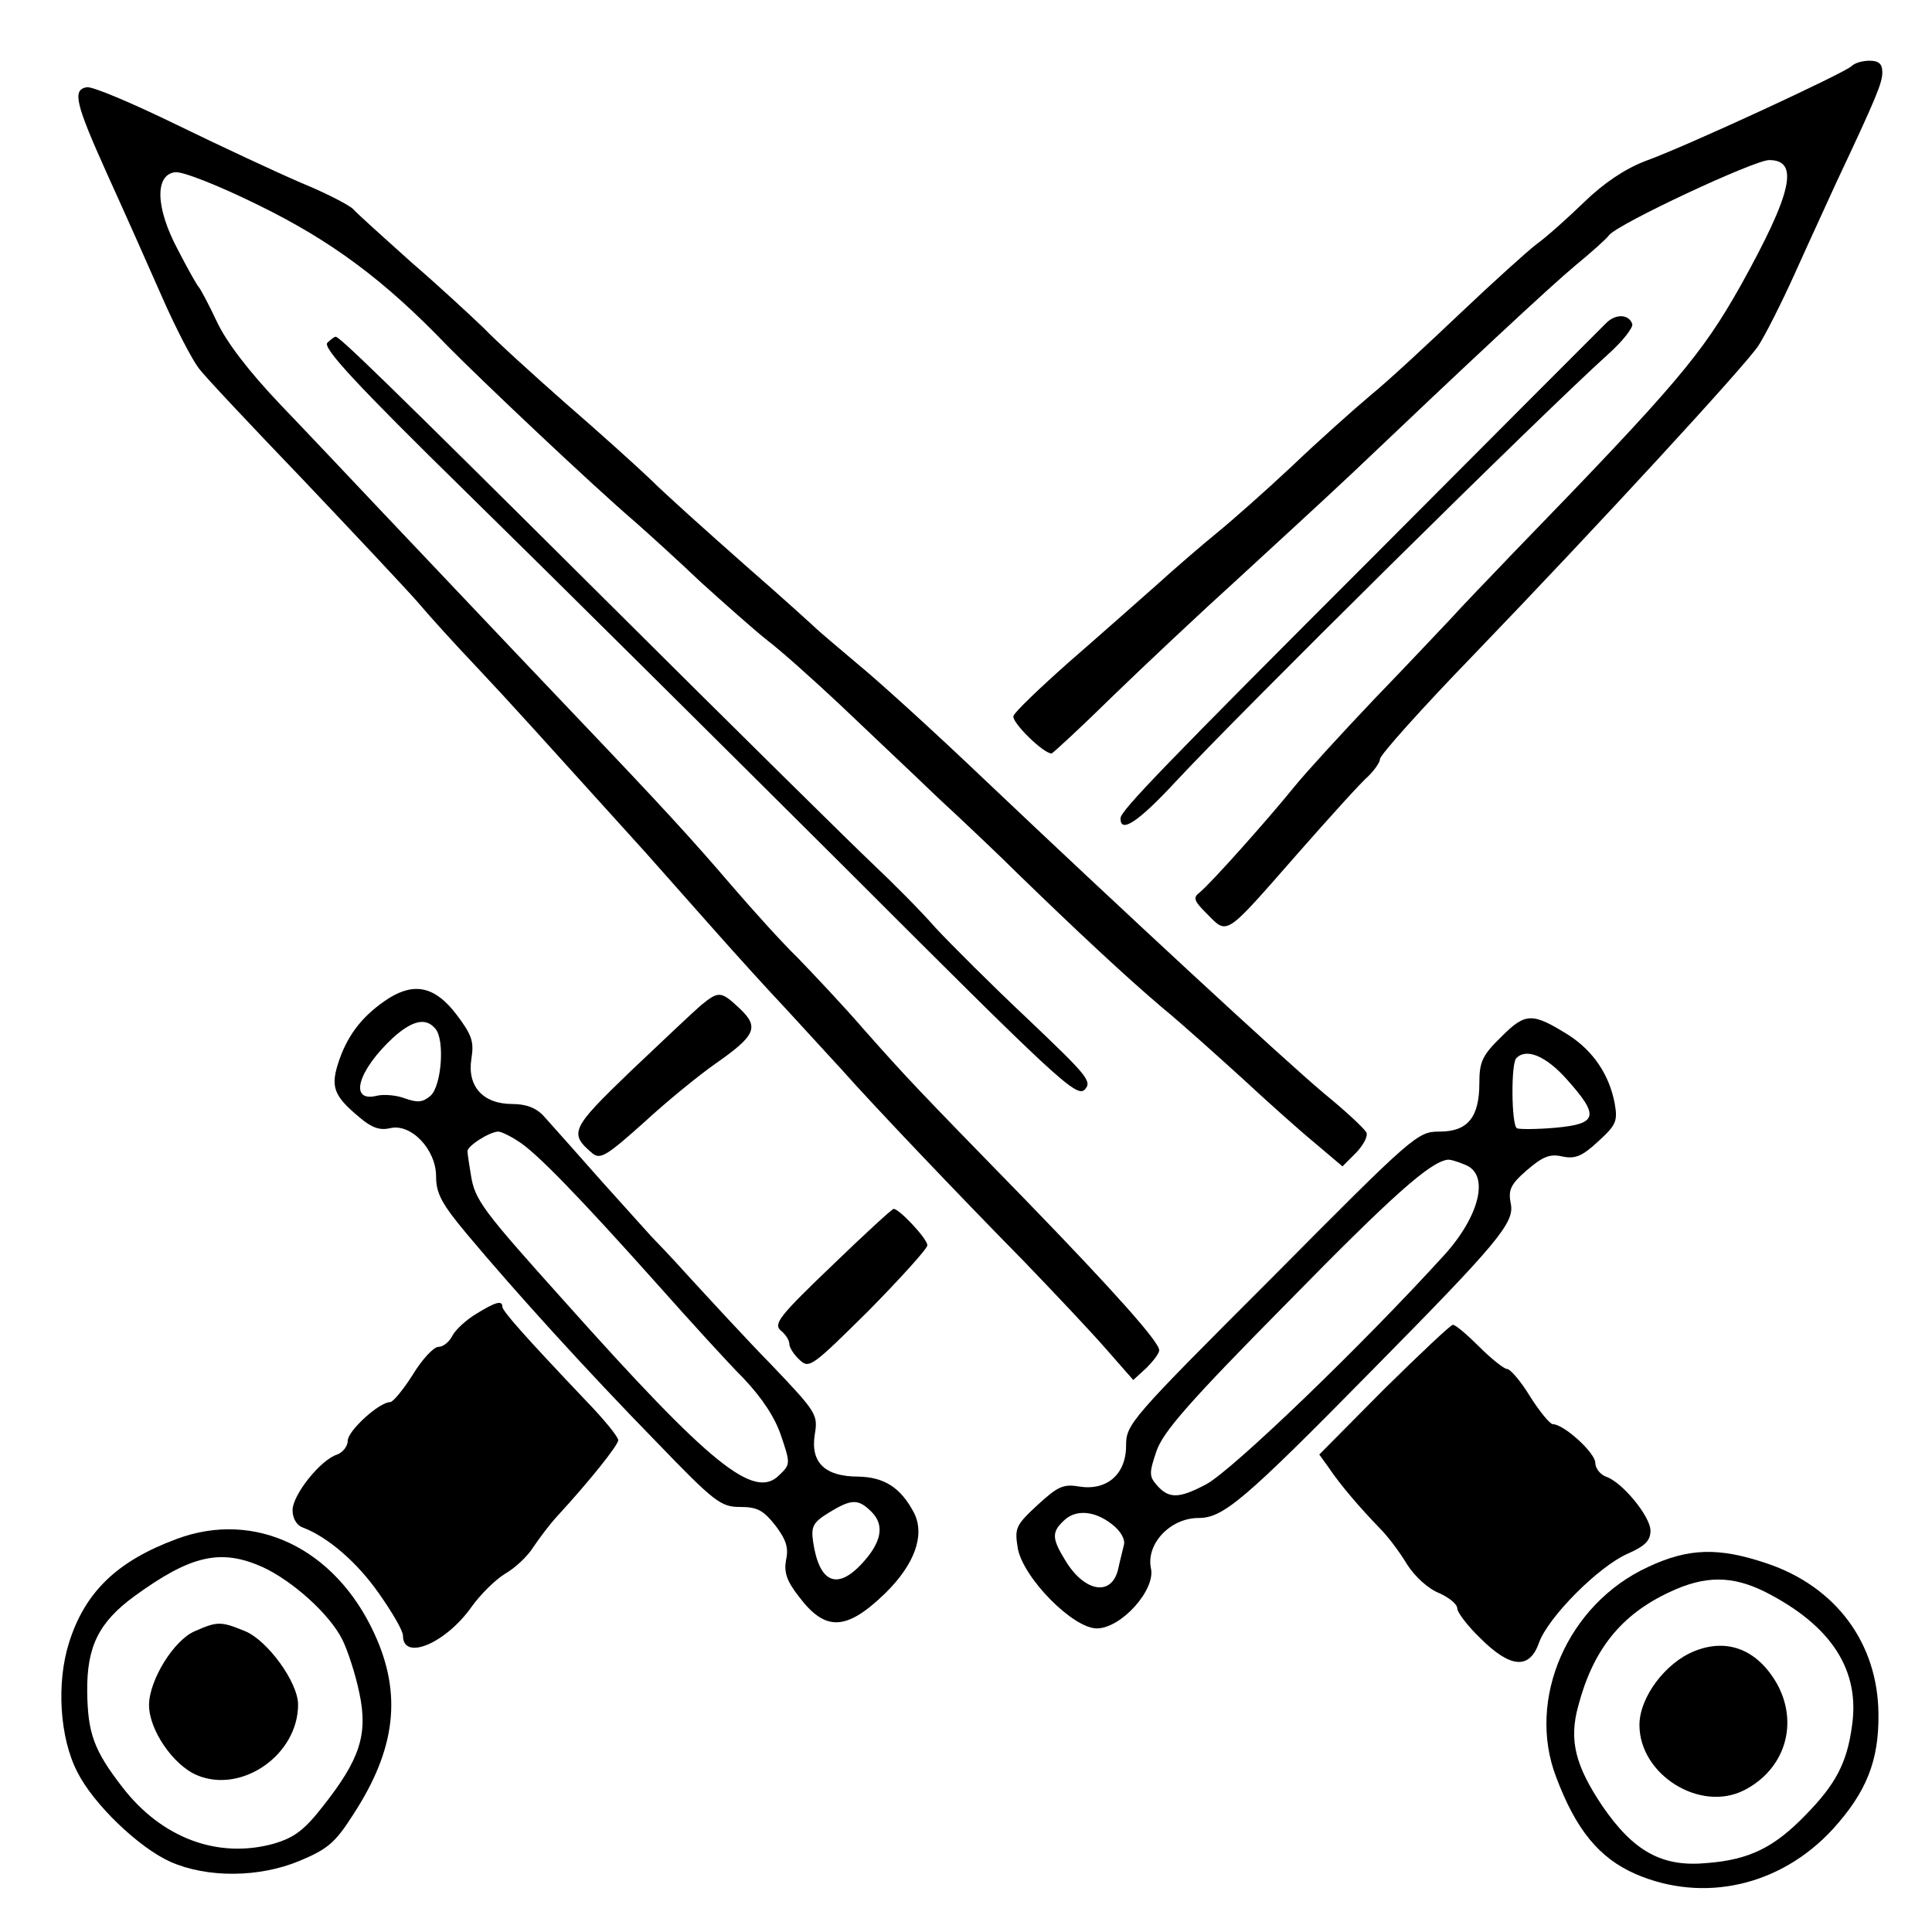
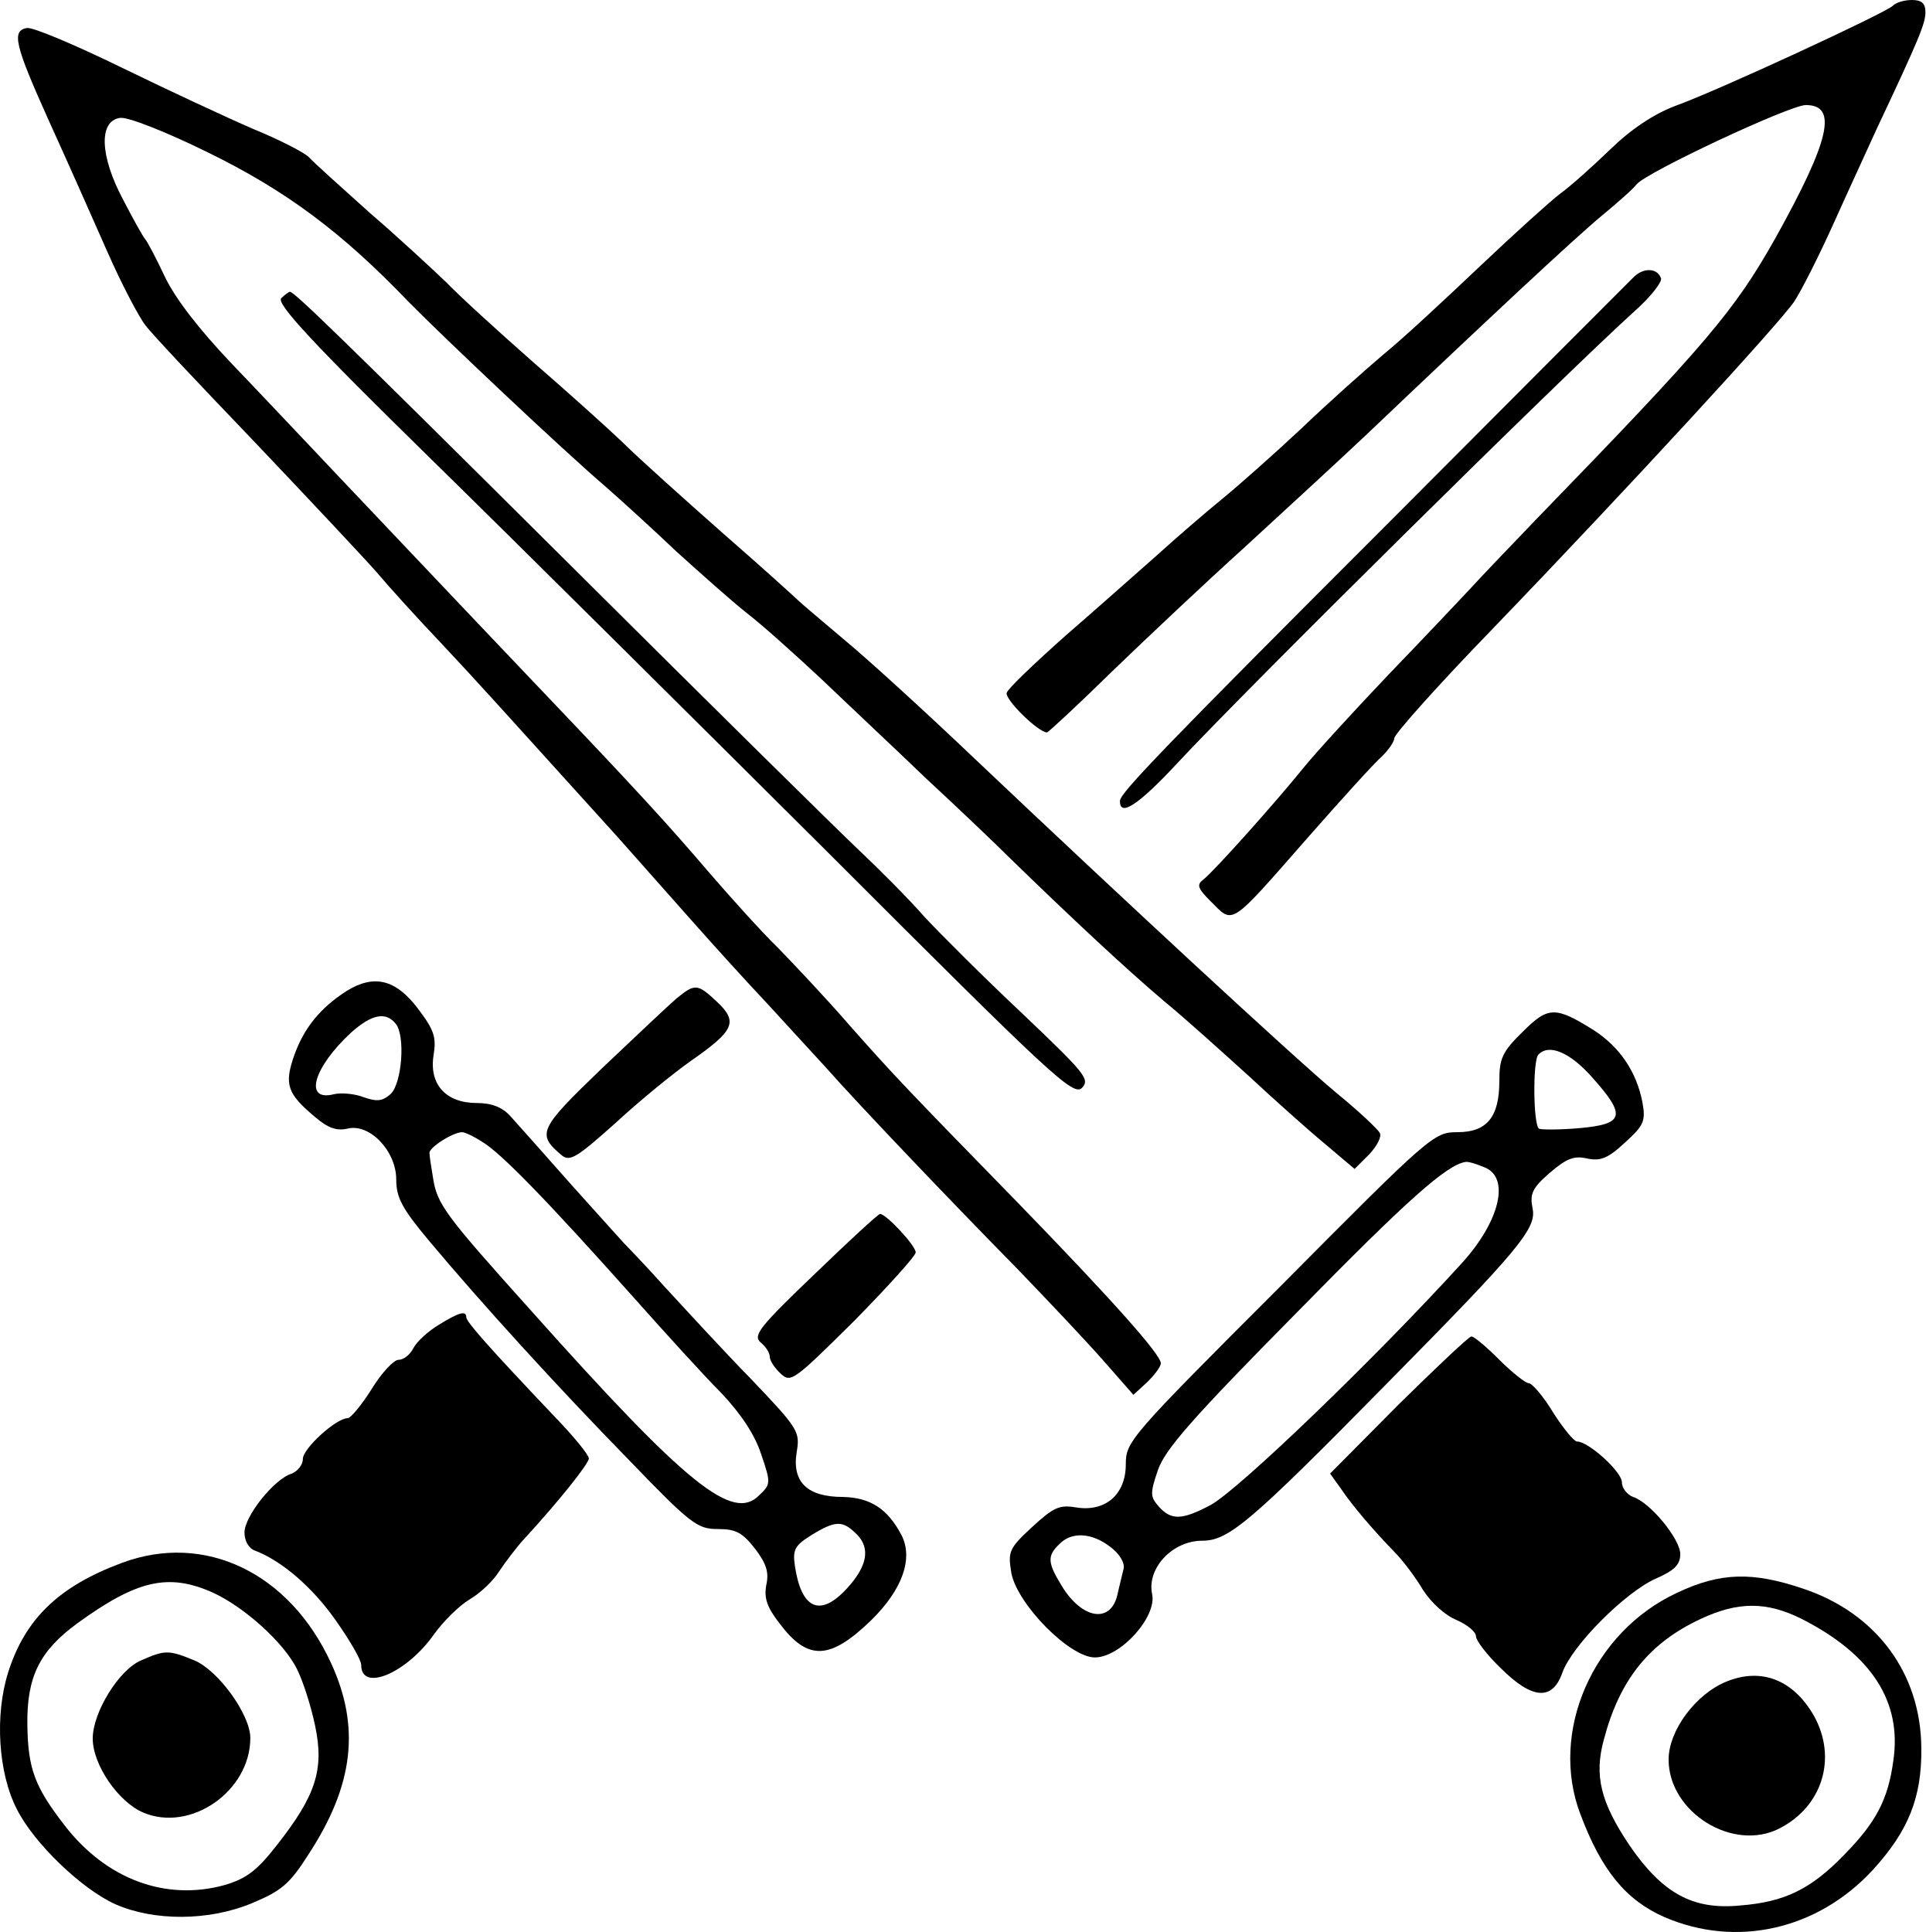
- <svg xmlns="http://www.w3.org/2000/svg" version="1.0" width="350pt" height="350pt" viewBox="0 0 350 350" preserveAspectRatio="xMidYMid meet">
-   <g transform="translate(0,350) scale(0.1,-0.1)" fill="#000000" stroke="none">
-     <path d="M3354 3380 c-12 -12 -301 -146 -374 -172 -36 -14 -74 -39 -110 -74 -30 -29 -69 -64 -86 -76 -17 -13 -79 -69 -137 -124 -59 -56 -132 -124 -164 -150 -32 -27 -96 -84 -143 -129 -47 -44 -108 -98 -135 -120 -27 -22 -77 -65 -110 -95 -34 -30 -105 -93 -158 -139 -53 -47 -99 -91 -101 -98 -4 -11 54 -68 69 -68 2 0 53 47 112 105 60 58 160 152 223 209 63 58 158 145 211 195 206 196 356 336 404 376 28 23 55 47 60 54 17 21 263 136 290 136 55 0 42 -59 -52 -228 -70 -124 -115 -178 -410 -482 -45 -47 -97 -101 -114 -120 -18 -19 -80 -85 -138 -145 -58 -61 -124 -133 -146 -160 -46 -57 -151 -175 -172 -192 -12 -9 -10 -15 12 -37 40 -40 31 -46 167 109 58 66 115 129 127 139 11 11 21 25 21 31 0 7 75 91 168 187 233 242 492 524 517 561 12 18 43 79 69 137 26 58 59 129 72 158 74 157 84 182 84 201 0 15 -6 21 -23 21 -13 0 -27 -4 -33 -10z" />
-     <path d="M157 3342 c-26 -5 -21 -28 37 -157 30 -66 75 -167 100 -224 25 -57 55 -114 66 -128 10 -14 95 -104 188 -201 93 -98 186 -197 208 -222 21 -25 70 -79 109 -120 63 -67 106 -115 305 -335 30 -34 86 -97 125 -141 38 -43 97 -108 131 -144 33 -36 78 -85 100 -109 53 -60 208 -223 328 -345 54 -56 121 -127 149 -159 l50 -57 24 22 c12 12 23 26 23 32 0 15 -82 107 -241 271 -199 204 -217 223 -294 310 -38 44 -93 102 -120 130 -28 27 -81 86 -119 130 -71 83 -123 140 -285 310 -177 186 -256 270 -351 370 -52 55 -134 142 -182 192 -57 60 -97 112 -115 150 -15 32 -30 60 -33 63 -3 3 -20 33 -38 68 -40 75 -42 135 -5 140 13 2 79 -24 150 -59 133 -65 229 -136 344 -256 60 -61 263 -253 339 -318 25 -22 79 -71 120 -110 42 -38 96 -86 120 -105 25 -19 83 -71 130 -115 46 -44 127 -120 179 -170 53 -49 117 -110 142 -135 107 -104 198 -189 264 -245 39 -32 104 -91 146 -129 42 -39 100 -91 129 -115 l52 -44 25 25 c14 15 22 31 18 37 -4 7 -37 38 -75 69 -73 61 -369 335 -620 573 -85 81 -186 173 -225 205 -38 32 -72 61 -75 64 -3 3 -61 56 -130 116 -69 61 -146 130 -171 155 -25 24 -95 87 -155 139 -59 52 -126 113 -148 136 -23 22 -81 76 -131 119 -49 44 -97 87 -105 96 -8 8 -51 30 -95 48 -44 19 -145 66 -225 105 -80 39 -153 70 -163 68z" />
-     <path d="M2910 2915 c-8 -8 -194 -194 -412 -413 -391 -391 -467 -470 -468 -484 -1 -29 32 -7 98 64 115 124 663 666 785 776 27 24 46 49 44 55 -6 18 -30 19 -47 2z" />
-     <path d="M593 2879 c-9 -9 54 -77 254 -273 147 -144 454 -449 684 -678 382 -382 419 -417 434 -402 14 15 5 25 -102 127 -65 61 -140 136 -168 166 -27 31 -79 83 -114 116 -35 33 -252 247 -481 475 -411 409 -485 480 -492 480 -2 0 -9 -5 -15 -11z" />
-     <path d="M705 1692 c-45 -29 -73 -63 -90 -111 -17 -49 -12 -65 36 -105 22 -19 37 -24 55 -20 38 10 84 -38 84 -87 0 -31 10 -50 57 -106 88 -105 216 -246 342 -375 106 -110 117 -118 152 -118 31 0 42 -6 64 -34 19 -25 24 -40 19 -62 -4 -22 1 -38 23 -66 48 -64 86 -63 157 6 53 52 72 105 52 145 -24 46 -54 65 -101 66 -60 0 -87 25 -79 76 6 36 4 40 -78 126 -47 48 -113 120 -148 158 -35 39 -67 72 -70 75 -3 3 -43 48 -90 100 -46 52 -93 105 -104 117 -14 16 -33 23 -58 23 -53 0 -82 32 -74 82 5 31 1 43 -27 80 -38 50 -75 59 -122 30z m84 -56 c17 -20 11 -103 -9 -121 -14 -12 -23 -13 -46 -5 -15 6 -39 8 -51 5 -52 -13 -35 46 30 106 35 31 59 36 76 15z m149 -203 c32 -19 114 -104 255 -262 56 -63 125 -139 154 -168 34 -36 57 -71 68 -104 17 -50 17 -52 -3 -71 -45 -46 -123 16 -389 314 -149 166 -163 184 -170 230 -3 18 -6 37 -6 42 -2 9 40 36 56 36 4 0 20 -7 35 -17z m641 -672 c24 -24 18 -55 -17 -93 -46 -50 -78 -35 -89 39 -4 28 0 35 29 53 41 25 53 25 77 1z" />
-     <path d="M1270 1679 c-14 -12 -71 -66 -128 -120 -108 -104 -112 -112 -68 -149 14 -11 27 -2 92 56 41 38 100 86 130 107 73 51 80 66 44 100 -34 32 -38 32 -70 6z" />
-     <path d="M2720 1622 c-35 -34 -40 -46 -40 -84 0 -62 -21 -88 -72 -88 -40 0 -46 -5 -304 -265 -257 -257 -264 -265 -264 -304 0 -52 -35 -82 -85 -74 -29 5 -39 0 -76 -34 -40 -37 -41 -42 -35 -79 11 -54 100 -144 143 -144 44 0 107 70 98 109 -9 44 35 91 86 91 45 0 82 31 317 270 225 228 256 265 249 299 -5 25 -1 35 29 61 29 25 42 30 64 25 23 -5 36 0 65 27 33 30 36 37 30 70 -10 51 -38 93 -82 122 -67 42 -79 42 -123 -2z m119 -78 c59 -66 55 -80 -21 -87 -34 -3 -66 -3 -70 -1 -10 6 -11 118 -1 127 18 19 54 4 92 -39z m-185 -154 c45 -17 27 -92 -37 -163 -149 -164 -385 -391 -432 -416 -49 -26 -67 -26 -88 -3 -15 17 -16 22 -2 63 12 35 58 88 238 270 191 195 257 253 289 258 4 1 18 -3 32 -9z m-640 -651 c16 -12 25 -28 22 -38 -2 -9 -7 -28 -10 -42 -11 -52 -61 -44 -96 14 -24 39 -25 51 -4 71 21 22 56 20 88 -5z" />
-     <path d="M1507 1207 c-94 -90 -106 -105 -93 -117 9 -7 16 -18 16 -25 0 -6 8 -19 19 -29 17 -16 23 -11 125 90 58 59 106 112 106 118 0 12 -51 66 -61 66 -3 0 -53 -46 -112 -103z" />
-     <path d="M863 1120 c-17 -10 -37 -28 -43 -39 -6 -12 -17 -21 -26 -21 -8 0 -29 -22 -46 -50 -17 -27 -36 -50 -41 -50 -20 0 -77 -52 -77 -70 0 -10 -9 -21 -19 -25 -30 -9 -81 -73 -81 -101 0 -14 7 -27 18 -31 45 -17 98 -62 138 -119 24 -34 44 -68 44 -77 0 -47 78 -14 125 53 15 21 42 48 60 59 19 11 41 32 51 48 10 15 30 42 45 58 57 62 109 127 109 136 0 6 -26 38 -59 72 -111 117 -151 162 -151 170 0 12 -13 8 -47 -13z" />
-     <path d="M2507 983 l-117 -118 18 -25 c20 -30 57 -73 92 -109 14 -14 36 -43 49 -65 14 -22 38 -44 58 -52 18 -8 33 -20 33 -28 0 -7 19 -32 42 -54 54 -54 89 -57 106 -8 17 47 108 138 160 161 32 14 42 24 42 42 0 26 -52 89 -81 98 -10 4 -19 15 -19 25 0 18 -57 70 -77 70 -5 0 -24 23 -41 50 -17 28 -36 50 -42 50 -5 0 -28 18 -50 40 -22 22 -43 40 -48 40 -4 0 -60 -53 -125 -117z" />
-     <path d="M320 712 c-108 -40 -166 -96 -195 -188 -23 -73 -17 -172 15 -234 29 -58 111 -137 169 -163 66 -29 160 -29 234 2 50 21 64 32 97 84 77 118 89 218 38 328 -71 154 -216 224 -358 171z m156 -51 c54 -25 121 -85 144 -131 10 -20 24 -63 31 -97 16 -75 1 -120 -65 -204 -35 -45 -53 -58 -90 -69 -101 -28 -203 10 -274 102 -52 67 -63 98 -64 173 -1 82 21 126 85 173 103 75 157 87 233 53z" />
-     <path d="M353 545 c-38 -16 -83 -89 -83 -134 0 -45 44 -109 87 -127 81 -34 183 37 183 128 0 40 -55 116 -96 133 -44 18 -50 18 -91 0z" />
-     <path d="M2985 661 c-145 -67 -220 -239 -166 -380 36 -96 78 -147 144 -176 123 -53 262 -22 357 81 61 67 84 124 83 209 -1 128 -77 231 -203 273 -86 29 -141 28 -215 -7z m213 -45 c120 -61 172 -142 157 -243 -9 -67 -30 -106 -84 -161 -57 -59 -102 -81 -178 -87 -81 -8 -133 20 -190 103 -49 73 -61 119 -44 181 27 103 78 166 166 207 64 30 113 30 173 0z" />
-     <path d="M3070 509 c-53 -21 -100 -84 -100 -134 0 -90 110 -159 190 -118 74 38 99 121 59 193 -35 61 -89 83 -149 59z" />
+ <svg xmlns="http://www.w3.org/2000/svg" version="1.0" width="329.887pt" height="331.047pt" viewBox="0 0 329.887 331.047" preserveAspectRatio="xMidYMid" id="svg14">
+   <defs id="defs14" />
+   <g transform="matrix(0.1,0,0,-0.1,-11.11259,339)" fill="#000000" stroke="none" id="g14">
+     <path d="m 3354,3380 c -12,-12 -301,-146 -374,-172 -36,-14 -74,-39 -110,-74 -30,-29 -69,-64 -86,-76 -17,-13 -79,-69 -137,-124 -59,-56 -132,-124 -164,-150 -32,-27 -96,-84 -143,-129 -47,-44 -108,-98 -135,-120 -27,-22 -77,-65 -110,-95 -34,-30 -105,-93 -158,-139 -53,-47 -99,-91 -101,-98 -4,-11 54,-68 69,-68 2,0 53,47 112,105 60,58 160,152 223,209 63,58 158,145 211,195 206,196 356,336 404,376 28,23 55,47 60,54 17,21 263,136 290,136 55,0 42,-59 -52,-228 -70,-124 -115,-178 -410,-482 -45,-47 -97,-101 -114,-120 -18,-19 -80,-85 -138,-145 -58,-61 -124,-133 -146,-160 -46,-57 -151,-175 -172,-192 -12,-9 -10,-15 12,-37 40,-40 31,-46 167,109 58,66 115,129 127,139 11,11 21,25 21,31 0,7 75,91 168,187 233,242 492,524 517,561 12,18 43,79 69,137 26,58 59,129 72,158 74,157 84,182 84,201 0,15 -6,21 -23,21 -13,0 -27,-4 -33,-10 z" id="path1" />
+     <path d="m 157,3342 c -26,-5 -21,-28 37,-157 30,-66 75,-167 100,-224 25,-57 55,-114 66,-128 10,-14 95,-104 188,-201 93,-98 186,-197 208,-222 21,-25 70,-79 109,-120 63,-67 106,-115 305,-335 30,-34 86,-97 125,-141 38,-43 97,-108 131,-144 33,-36 78,-85 100,-109 53,-60 208,-223 328,-345 54,-56 121,-127 149,-159 l 50,-57 24,22 c 12,12 23,26 23,32 0,15 -82,107 -241,271 -199,204 -217,223 -294,310 -38,44 -93,102 -120,130 -28,27 -81,86 -119,130 -71,83 -123,140 -285,310 -177,186 -256,270 -351,370 -52,55 -134,142 -182,192 -57,60 -97,112 -115,150 -15,32 -30,60 -33,63 -3,3 -20,33 -38,68 -40,75 -42,135 -5,140 13,2 79,-24 150,-59 133,-65 229,-136 344,-256 60,-61 263,-253 339,-318 25,-22 79,-71 120,-110 42,-38 96,-86 120,-105 25,-19 83,-71 130,-115 46,-44 127,-120 179,-170 53,-49 117,-110 142,-135 107,-104 198,-189 264,-245 39,-32 104,-91 146,-129 42,-39 100,-91 129,-115 l 52,-44 25,25 c 14,15 22,31 18,37 -4,7 -37,38 -75,69 -73,61 -369,335 -620,573 -85,81 -186,173 -225,205 -38,32 -72,61 -75,64 -3,3 -61,56 -130,116 -69,61 -146,130 -171,155 -25,24 -95,87 -155,139 -59,52 -126,113 -148,136 -23,22 -81,76 -131,119 -49,44 -97,87 -105,96 -8,8 -51,30 -95,48 -44,19 -145,66 -225,105 -80,39 -153,70 -163,68 z" id="path2" />
+     <path d="m 2910,2915 c -8,-8 -194,-194 -412,-413 -391,-391 -467,-470 -468,-484 -1,-29 32,-7 98,64 115,124 663,666 785,776 27,24 46,49 44,55 -6,18 -30,19 -47,2 z" id="path3" />
+     <path d="m 593,2879 c -9,-9 54,-77 254,-273 147,-144 454,-449 684,-678 382,-382 419,-417 434,-402 14,15 5,25 -102,127 -65,61 -140,136 -168,166 -27,31 -79,83 -114,116 -35,33 -252,247 -481,475 -411,409 -485,480 -492,480 -2,0 -9,-5 -15,-11 z" id="path4" />
+     <path d="m 705,1692 c -45,-29 -73,-63 -90,-111 -17,-49 -12,-65 36,-105 22,-19 37,-24 55,-20 38,10 84,-38 84,-87 0,-31 10,-50 57,-106 88,-105 216,-246 342,-375 106,-110 117,-118 152,-118 31,0 42,-6 64,-34 19,-25 24,-40 19,-62 -4,-22 1,-38 23,-66 48,-64 86,-63 157,6 53,52 72,105 52,145 -24,46 -54,65 -101,66 -60,0 -87,25 -79,76 6,36 4,40 -78,126 -47,48 -113,120 -148,158 -35,39 -67,72 -70,75 -3,3 -43,48 -90,100 -46,52 -93,105 -104,117 -14,16 -33,23 -58,23 -53,0 -82,32 -74,82 5,31 1,43 -27,80 -38,50 -75,59 -122,30 z m 84,-56 c 17,-20 11,-103 -9,-121 -14,-12 -23,-13 -46,-5 -15,6 -39,8 -51,5 -52,-13 -35,46 30,106 35,31 59,36 76,15 z m 149,-203 c 32,-19 114,-104 255,-262 56,-63 125,-139 154,-168 34,-36 57,-71 68,-104 17,-50 17,-52 -3,-71 -45,-46 -123,16 -389,314 -149,166 -163,184 -170,230 -3,18 -6,37 -6,42 -2,9 40,36 56,36 4,0 20,-7 35,-17 z m 641,-672 c 24,-24 18,-55 -17,-93 -46,-50 -78,-35 -89,39 -4,28 0,35 29,53 41,25 53,25 77,1 z" id="path5" />
+     <path d="m 1270,1679 c -14,-12 -71,-66 -128,-120 -108,-104 -112,-112 -68,-149 14,-11 27,-2 92,56 41,38 100,86 130,107 73,51 80,66 44,100 -34,32 -38,32 -70,6 z" id="path6" />
+     <path d="m 2720,1622 c -35,-34 -40,-46 -40,-84 0,-62 -21,-88 -72,-88 -40,0 -46,-5 -304,-265 -257,-257 -264,-265 -264,-304 0,-52 -35,-82 -85,-74 -29,5 -39,0 -76,-34 -40,-37 -41,-42 -35,-79 11,-54 100,-144 143,-144 44,0 107,70 98,109 -9,44 35,91 86,91 45,0 82,31 317,270 225,228 256,265 249,299 -5,25 -1,35 29,61 29,25 42,30 64,25 23,-5 36,0 65,27 33,30 36,37 30,70 -10,51 -38,93 -82,122 -67,42 -79,42 -123,-2 z m 119,-78 c 59,-66 55,-80 -21,-87 -34,-3 -66,-3 -70,-1 -10,6 -11,118 -1,127 18,19 54,4 92,-39 z m -185,-154 c 45,-17 27,-92 -37,-163 -149,-164 -385,-391 -432,-416 -49,-26 -67,-26 -88,-3 -15,17 -16,22 -2,63 12,35 58,88 238,270 191,195 257,253 289,258 4,1 18,-3 32,-9 z M 2014,739 c 16,-12 25,-28 22,-38 -2,-9 -7,-28 -10,-42 -11,-52 -61,-44 -96,14 -24,39 -25,51 -4,71 21,22 56,20 88,-5 z" id="path7" />
+     <path d="m 1507,1207 c -94,-90 -106,-105 -93,-117 9,-7 16,-18 16,-25 0,-6 8,-19 19,-29 17,-16 23,-11 125,90 58,59 106,112 106,118 0,12 -51,66 -61,66 -3,0 -53,-46 -112,-103 z" id="path8" />
+     <path d="m 863,1120 c -17,-10 -37,-28 -43,-39 -6,-12 -17,-21 -26,-21 -8,0 -29,-22 -46,-50 -17,-27 -36,-50 -41,-50 -20,0 -77,-52 -77,-70 0,-10 -9,-21 -19,-25 -30,-9 -81,-73 -81,-101 0,-14 7,-27 18,-31 45,-17 98,-62 138,-119 24,-34 44,-68 44,-77 0,-47 78,-14 125,53 15,21 42,48 60,59 19,11 41,32 51,48 10,15 30,42 45,58 57,62 109,127 109,136 0,6 -26,38 -59,72 -111,117 -151,162 -151,170 0,12 -13,8 -47,-13 z" id="path9" />
+     <path d="m 2507,983 -117,-118 18,-25 c 20,-30 57,-73 92,-109 14,-14 36,-43 49,-65 14,-22 38,-44 58,-52 18,-8 33,-20 33,-28 0,-7 19,-32 42,-54 54,-54 89,-57 106,-8 17,47 108,138 160,161 32,14 42,24 42,42 0,26 -52,89 -81,98 -10,4 -19,15 -19,25 0,18 -57,70 -77,70 -5,0 -24,23 -41,50 -17,28 -36,50 -42,50 -5,0 -28,18 -50,40 -22,22 -43,40 -48,40 -4,0 -60,-53 -125,-117 z" id="path10" />
+     <path d="M 320,712 C 212,672 154,616 125,524 102,451 108,352 140,290 169,232 251,153 309,127 c 66,-29 160,-29 234,2 50,21 64,32 97,84 77,118 89,218 38,328 -71,154 -216,224 -358,171 z m 156,-51 c 54,-25 121,-85 144,-131 10,-20 24,-63 31,-97 16,-75 1,-120 -65,-204 -35,-45 -53,-58 -90,-69 -101,-28 -203,10 -274,102 -52,67 -63,98 -64,173 -1,82 21,126 85,173 103,75 157,87 233,53 z" id="path11" />
+     <path d="m 353,545 c -38,-16 -83,-89 -83,-134 0,-45 44,-109 87,-127 81,-34 183,37 183,128 0,40 -55,116 -96,133 -44,18 -50,18 -91,0 z" id="path12" />
+     <path d="m 2985,661 c -145,-67 -220,-239 -166,-380 36,-96 78,-147 144,-176 123,-53 262,-22 357,81 61,67 84,124 83,209 -1,128 -77,231 -203,273 -86,29 -141,28 -215,-7 z m 213,-45 c 120,-61 172,-142 157,-243 -9,-67 -30,-106 -84,-161 -57,-59 -102,-81 -178,-87 -81,-8 -133,20 -190,103 -49,73 -61,119 -44,181 27,103 78,166 166,207 64,30 113,30 173,0 z" id="path13" />
+     <path d="m 3070,509 c -53,-21 -100,-84 -100,-134 0,-90 110,-159 190,-118 74,38 99,121 59,193 -35,61 -89,83 -149,59 z" id="path14" />
  </g>
</svg>
